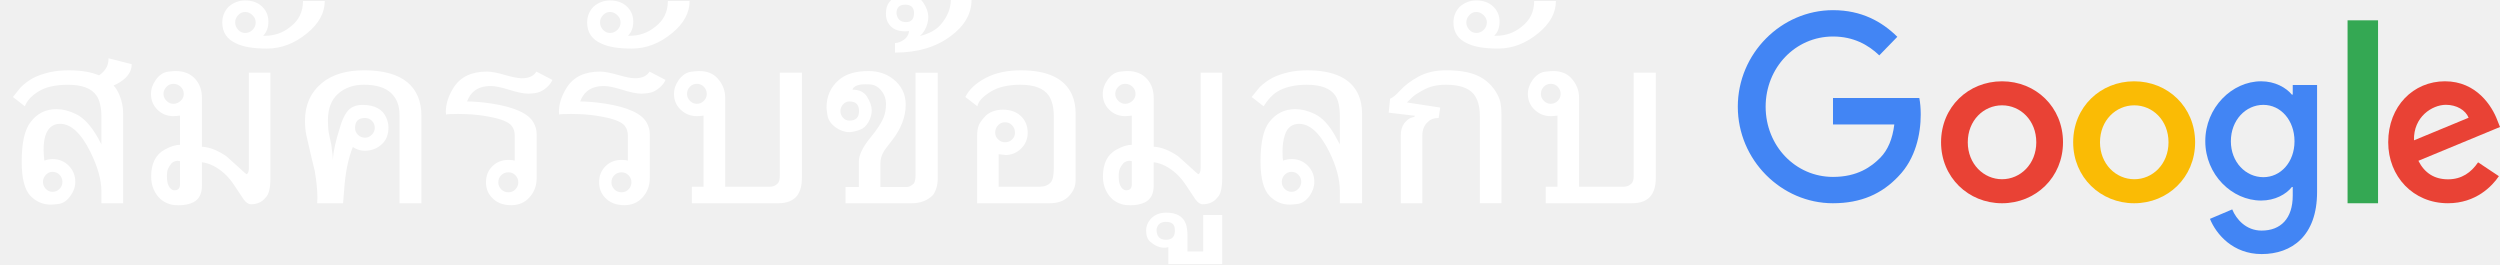
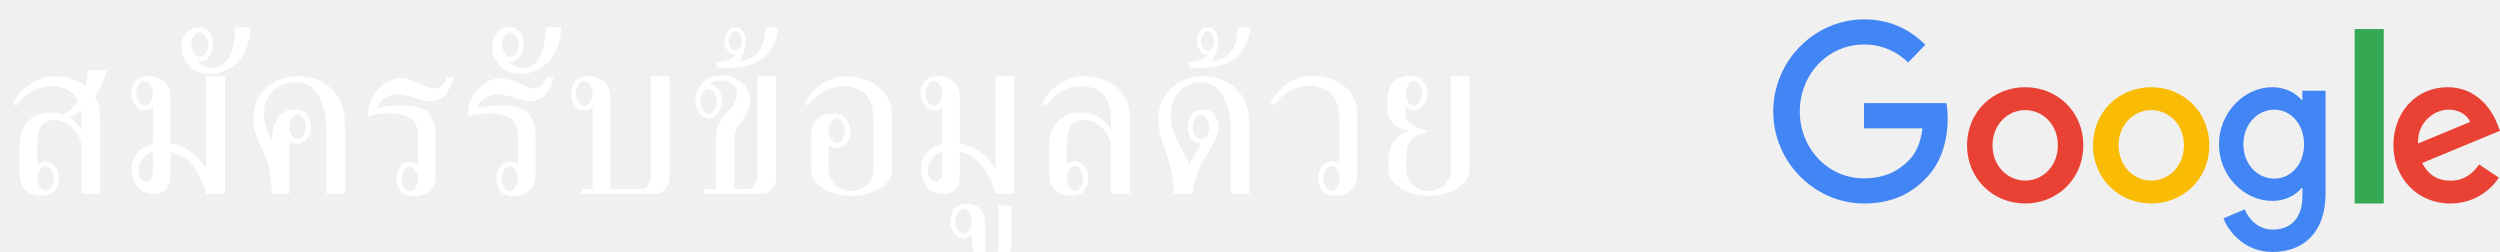
- <svg xmlns="http://www.w3.org/2000/svg" width="246" height="26" viewBox="0 0 246 26">
+ <svg xmlns="http://www.w3.org/2000/svg" width="258" height="26" viewBox="0 0 258 26">
  <g fill="none">
-     <path d="M11.173 8.41c.246.264.446.596.602.997.228.569.341 1.153.341 1.752v8.841h-2.138v-1.177c0-1.114-.359-2.402-1.078-3.863-.916-1.851-1.914-2.776-2.992-2.776-.707 0-1.189.392-1.446 1.177-.114.365-.171.827-.171 1.384 0 .323.024.677.072 1.06.282-.102.551-.153.809-.153.629 0 1.159.217 1.59.651.431.434.647.966.647 1.595 0 .479-.159.937-.476 1.375-.335.473-.731.74-1.186.8-.359.042-.605.063-.737.063-.779 0-1.443-.282-1.995-.845-.587-.587-.88-1.722-.88-3.405 0-1.833.293-3.127.88-3.881.641-.845 1.488-1.267 2.543-1.267.599 0 1.231.159 1.896.476.773.365 1.503 1.153 2.192 2.363l.332.629v-2.695c0-.934-.162-1.638-.485-2.111-.491-.707-1.423-1.06-2.794-1.06-1.234 0-2.201.217-2.902.651-.701.434-1.15.924-1.348 1.469l-1.177-.916.773-.961c.419-.401.839-.71 1.258-.925.419-.216.946-.398 1.581-.548.557-.126 1.18-.189 1.869-.189 1.228 0 2.225.165 2.992.494.27-.186.476-.386.62-.602.21-.27.314-.629.314-1.078l2.282.584c0 .689-.386 1.279-1.159 1.77-.216.138-.425.246-.629.323zm-5.031 9.488c0-.27-.093-.502-.279-.696-.186-.195-.416-.292-.692-.292-.258 0-.479.1-.665.301-.186.201-.279.43-.279.687 0 .264.093.493.279.687.186.195.407.292.665.292.27 0 .499-.096.687-.288.189-.192.283-.422.283-.692zm18.346-10.745h2.12v10.413c0 .958-.159 1.584-.476 1.878-.341.437-.821.656-1.438.656-.246 0-.488-.165-.728-.494l-.871-1.312c-.341-.515-.674-.916-.997-1.204-.737-.659-1.479-1.033-2.228-1.123v2.3c0 .803-.282 1.348-.845 1.635-.389.198-.874.296-1.455.296-.341 0-.617-.033-.827-.099-.737-.21-1.273-.689-1.608-1.438-.174-.377-.261-.809-.261-1.294 0-1.288.452-2.174 1.357-2.659.557-.305 1.051-.458 1.482-.458v-2.875l-.332.036-.323.018c-.611 0-1.131-.21-1.559-.629-.428-.419-.642-.937-.642-1.554 0-.485.159-.949.476-1.393.341-.473.743-.74 1.204-.8.365-.042.617-.063.755-.063.809 0 1.449.261 1.923.782.437.491.656 1.114.656 1.869v4.798c.737.036 1.533.344 2.39.925.066.048.419.365 1.06.952.605.557.916.833.934.827.156-.048.234-.252.234-.611v-9.38zm-8.4 2.093c0 .252.099.476.296.674.198.198.422.296.674.296.27 0 .508-.096.714-.287.207-.192.31-.419.31-.683 0-.282-.1-.518-.301-.71-.201-.192-.442-.287-.723-.287-.264 0-.491.1-.683.301-.192.201-.287.433-.287.696zm.35 7.816l-.009.153v.144c0 .407.051.707.153.898.15.311.344.467.584.467.365 0 .548-.195.548-.584v-2.282l-.216-.036c-.204 0-.401.072-.593.216-.311.359-.467.701-.467 1.024zm12.129-14.42c.833-.629 1.249-1.476 1.249-2.543h2.138c0 1.162-.572 2.213-1.716 3.154-1.228 1.018-2.552 1.527-3.971 1.527-1.33 0-2.336-.168-3.019-.503-.916-.413-1.375-1.099-1.375-2.057 0-.605.207-1.123.62-1.554.467-.413 1.009-.62 1.626-.62.647 0 1.174.174 1.581.521.473.407.71.925.71 1.554 0 .599-.174 1.063-.521 1.393l.153.009c.964 0 1.806-.293 2.525-.88zm-5.427-.44c0 .27.096.511.288.723.192.213.422.319.692.319.282 0 .526-.102.732-.305.207-.204.31-.449.31-.737 0-.27-.108-.508-.323-.714-.216-.207-.455-.31-.719-.31-.264 0-.493.105-.687.314-.195.21-.292.446-.292.71zm10.62 17.798h-2.552l.013-.256.013-.265c0-.737-.087-1.62-.261-2.65-.198-.785-.476-1.971-.836-3.558-.084-.401-.126-.868-.126-1.402 0-1.551.56-2.788 1.68-3.711 1.006-.827 2.387-1.24 4.142-1.24 1.881 0 3.297.392 4.25 1.177.922.767 1.384 1.866 1.384 3.297v8.607h-2.156v-8.724c0-.88-.27-1.581-.809-2.102-.581-.557-1.482-.836-2.704-.836-1.012 0-1.854.295-2.525.885-.671.59-1.006 1.466-1.006 2.628 0 .551.036.994.108 1.33.054.234.129.59.225 1.069.042.264.084.602.126 1.015l.036.485c0-.371.075-.883.225-1.536.084-.395.228-.913.431-1.554.18-.677.413-1.216.701-1.617.335-.479.854-.719 1.554-.719 1.186 0 1.965.416 2.336 1.249.144.335.216.653.216.952 0 .647-.177 1.162-.53 1.545-.479.509-1.084.764-1.815.764-.407 0-.794-.123-1.159-.368-.449 1.096-.734 2.492-.854 4.187l-.108 1.348zm2.156-8.391c-.653 0-.979.326-.979.979 0 .264.096.49.288.678.192.189.422.283.692.283.252 0 .475-.097.669-.292.195-.195.292-.418.292-.669 0-.276-.093-.508-.279-.696-.186-.189-.413-.283-.683-.283zm12.21-.126c-.743-.138-1.479-.222-2.21-.252-.329-.012-.617-.018-.862-.018-.713 0-1.099.021-1.159.063l-.027-.261c0-.797.261-1.602.782-2.417.665-1.036 1.752-1.554 3.261-1.554.419 0 1.006.109 1.761.328.755.219 1.312.328 1.671.328.701 0 1.18-.219 1.438-.656l1.572.818c-.084.228-.258.464-.521.71-.377.353-.8.554-1.267.602-.27.03-.452.045-.548.045-.473 0-1.132-.135-1.977-.404-.761-.234-1.342-.35-1.743-.35-.725 0-1.291.183-1.698.548-.264.222-.476.545-.638.97.701 0 1.524.072 2.471.216 1.102.174 1.995.416 2.677.728.683.311 1.147.692 1.393 1.141.204.359.305.731.305 1.114v4.348c0 .749-.243 1.387-.728 1.914-.455.497-1.048.746-1.779.746-.815 0-1.452-.255-1.914-.764-.377-.407-.566-.904-.566-1.491 0-.635.21-1.16.629-1.577.419-.416.946-.624 1.581-.624.276 0 .482.024.62.072v-2.444c0-.389-.096-.71-.288-.961-.299-.395-1.045-.701-2.237-.916zm1.905 7.439c.27 0 .499-.097.687-.292.189-.195.283-.427.283-.696 0-.27-.096-.5-.288-.692-.192-.192-.419-.288-.683-.288-.276 0-.511.094-.705.283-.195.189-.292.421-.292.696 0 .276.096.509.288.701.192.192.428.288.71.288zm9.227-7.439c-.743-.138-1.479-.222-2.21-.252-.329-.012-.617-.018-.863-.018-.713 0-1.099.021-1.159.063l-.027-.261c0-.797.261-1.602.782-2.417.665-1.036 1.752-1.554 3.261-1.554.419 0 1.006.109 1.761.328.755.219 1.312.328 1.671.328.701 0 1.18-.219 1.438-.656l1.572.818c-.084.228-.258.464-.521.71-.377.353-.8.554-1.267.602-.27.03-.452.045-.548.045-.473 0-1.132-.135-1.977-.404-.761-.234-1.342-.35-1.743-.35-.725 0-1.291.183-1.698.548-.264.222-.476.545-.638.97.701 0 1.524.072 2.471.216 1.102.174 1.995.416 2.677.728.683.311 1.147.692 1.393 1.141.204.359.305.731.305 1.114v4.348c0 .749-.243 1.387-.728 1.914-.455.497-1.048.746-1.779.746-.815 0-1.452-.255-1.914-.764-.377-.407-.566-.904-.566-1.491 0-.635.21-1.16.629-1.577.419-.416.946-.624 1.581-.624.276 0 .482.024.62.072v-2.444c0-.389-.096-.71-.288-.961-.299-.395-1.045-.701-2.237-.916zm1.905 7.439c.27 0 .499-.097.687-.292.189-.195.283-.427.283-.696 0-.27-.096-.5-.287-.692-.192-.192-.419-.288-.683-.288-.276 0-.511.094-.705.283-.195.189-.292.421-.292.696 0 .276.096.509.288.701.192.192.428.288.71.288zm3.306-16.28c.833-.629 1.249-1.476 1.249-2.543h2.138c0 1.162-.572 2.213-1.716 3.154-1.228 1.018-2.552 1.527-3.971 1.527-1.33 0-2.336-.168-3.019-.503-.916-.413-1.375-1.099-1.375-2.057 0-.605.207-1.123.62-1.554.467-.413 1.009-.62 1.626-.62.647 0 1.174.174 1.581.521.473.407.71.925.71 1.554 0 .599-.174 1.063-.521 1.393l.153.009c.964 0 1.806-.293 2.525-.88zm-5.427-.44c0 .27.096.511.288.723.192.213.422.319.692.319.282 0 .526-.102.732-.305.207-.204.31-.449.31-.737 0-.27-.108-.508-.323-.714-.216-.207-.455-.31-.719-.31-.264 0-.493.105-.687.314-.195.21-.292.446-.292.71zm11.554 5.498c.509.551.764 1.198.764 1.941v8.733h4.402c.299 0 .554-.108.764-.323.138-.132.207-.389.207-.773v-10.125h2.174v10.377c0 .719-.153 1.288-.458 1.707-.383.509-1.015.764-1.896.764h-8.472v-1.626h1.15v-6.999c-.258.036-.476.054-.656.054-.617 0-1.147-.21-1.59-.629-.443-.419-.665-.937-.665-1.554 0-.485.159-.949.476-1.393.353-.473.764-.74 1.231-.8.365-.042.62-.063.764-.063.779 0 1.381.237 1.806.71zm-2.992 1.545c0 .258.096.484.288.678.192.195.419.292.683.292.264 0 .491-.096.683-.287.192-.192.287-.419.287-.683 0-.276-.094-.511-.283-.705-.189-.195-.418-.292-.687-.292-.276 0-.506.097-.692.292-.186.195-.279.43-.279.705zm24.671-2.093v10.377c0 .665-.156 1.219-.467 1.662-.533.539-1.234.809-2.102.809h-6.505v-1.599h1.312v-2.516c0-.641.389-1.435 1.168-2.381.641-.779 1.066-1.435 1.276-1.968.15-.395.225-.824.225-1.285 0-.515-.153-.958-.458-1.33-.329-.413-.743-.62-1.24-.62h-.162l-.153-.009c-.731 0-1.162.177-1.294.53.671 0 1.153.234 1.446.701.305.491.458.94.458 1.348 0 .377-.105.752-.314 1.123-.228.401-.509.659-.845.773-.419.156-.773.234-1.06.234-.461 0-.913-.162-1.357-.485-.461-.347-.722-.746-.782-1.195-.06-.341-.09-.593-.09-.755 0-1.078.389-1.965 1.168-2.659.677-.611 1.662-.916 2.956-.916.958 0 1.77.264 2.435.791.821.647 1.231 1.485 1.231 2.516 0 1.198-.452 2.375-1.357 3.531-.467.599-.728.946-.782 1.042-.234.383-.35.794-.35 1.231v2.3h2.596c.228 0 .464-.123.71-.368.102-.192.153-.461.153-.809v-10.071h2.183zm-9.577 3.773c0 .252.085.472.256.66.171.189.382.283.633.283.629 0 .943-.314.943-.943s-.314-.943-.943-.943c-.246 0-.455.096-.629.288-.174.192-.261.41-.261.656zm6.747-7.87c-.096.018-.231.027-.404.027-.695 0-1.21-.225-1.545-.674-.216-.276-.323-.635-.323-1.078 0-.91.449-1.503 1.348-1.779.228-.072.458-.108.692-.108.731 0 1.279.276 1.644.827.323.473.485.943.485 1.411 0 .216-.03.431-.09.647-.144.515-.386.919-.728 1.213.928-.228 1.62-.614 2.075-1.159.641-.761.961-1.563.961-2.408h2.039c0 1.378-.683 2.57-2.048 3.576-1.438 1.084-3.264 1.626-5.48 1.626v-.943c.305 0 .635-.135.988-.404.258-.258.386-.515.386-.773zm-.386-2.596c-.563 0-.845.287-.845.862.078.569.392.854.943.854.521 0 .782-.299.782-.898 0-.545-.293-.818-.88-.818zm15.193 19.406c-.288.09-.62.135-.997.135h-7.107v-6.559c0-.503.06-.886.18-1.15.096-.222.282-.482.557-.782.21-.24.464-.416.764-.53.329-.126.668-.189 1.015-.189.815 0 1.446.246 1.896.737.377.419.566.928.566 1.527 0 .617-.216 1.138-.647 1.563-.431.425-.955.638-1.572.638.066 0-.147-.027-.638-.081v3.198h4.043c.467 0 .83-.144 1.087-.431.198-.228.296-.713.296-1.455v-4.977c0-.922-.168-1.626-.503-2.111-.497-.707-1.423-1.06-2.776-1.06-1.234 0-2.216.231-2.947.692-.785.491-1.216.967-1.294 1.429l-1.186-.916c.377-.755 1.06-1.387 2.048-1.896.94-.485 2.078-.728 3.414-.728 2.647 0 4.327.806 5.04 2.417.234.545.35 1.153.35 1.824v6.541c0 .395-.081.74-.243 1.033-.329.587-.779.964-1.348 1.132zm-5.346-7.834c-.282 0-.515.1-.701.301-.186.201-.279.442-.279.723 0 .258.097.479.292.665.195.186.424.279.687.279.264 0 .491-.09.683-.27.192-.18.287-.404.287-.674 0-.282-.093-.523-.279-.723-.186-.201-.416-.301-.692-.301zm19.236-4.879h2.12v10.413c0 .958-.159 1.584-.476 1.878-.341.437-.821.656-1.438.656-.246 0-.488-.165-.728-.494l-.871-1.312c-.341-.515-.674-.916-.997-1.204-.737-.659-1.479-1.033-2.228-1.123v2.3c0 .803-.282 1.348-.845 1.635-.389.198-.874.296-1.455.296-.341 0-.617-.033-.827-.099-.737-.21-1.273-.689-1.608-1.438-.174-.377-.261-.809-.261-1.294 0-1.288.452-2.174 1.357-2.659.557-.305 1.051-.458 1.482-.458v-2.875l-.332.036-.323.018c-.611 0-1.131-.21-1.559-.629-.428-.419-.642-.937-.642-1.554 0-.485.159-.949.476-1.393.341-.473.743-.74 1.204-.8.365-.042.617-.063.755-.063.809 0 1.449.261 1.923.782.437.491.656 1.114.656 1.869v4.798c.737.036 1.533.344 2.39.925.066.048.419.365 1.06.952.605.557.916.833.934.827.156-.048.234-.252.234-.611v-9.38zm-8.4 2.093c0 .252.099.476.296.674.198.198.422.296.674.296.27 0 .508-.096.714-.287.207-.192.31-.419.31-.683 0-.282-.1-.518-.301-.71-.201-.192-.442-.287-.723-.287-.264 0-.491.1-.683.301-.192.201-.288.433-.288.696zm.35 7.816l-.009.153v.144c0 .407.051.707.153.898.15.311.344.467.584.467.365 0 .548-.195.548-.584v-2.282l-.216-.036c-.204 0-.401.072-.593.216-.311.359-.467.701-.467 1.024zm4.636 4.771c-.539 0-.848.252-.925.755 0 .671.308 1.006.925 1.006.587 0 .88-.293.88-.88l-.009-.126c0-.503-.29-.755-.871-.755zm.234 4.151v-1.662c-.12.036-.249.054-.386.054-.485 0-.952-.201-1.402-.602-.264-.234-.395-.59-.395-1.069 0-.455.168-.86.503-1.213.371-.377.862-.566 1.473-.566 1.018 0 1.662.368 1.932 1.105.108.299.162.704.162 1.213v1.5h1.545v-3.585h1.869v4.825h-5.301zm11.293-10.179c.282-.102.563-.153.845-.153.629 0 1.157.217 1.586.651.428.434.642.966.642 1.595 0 .479-.156.94-.467 1.384-.341.467-.74.731-1.195.791-.371.042-.623.063-.755.063-.761 0-1.42-.282-1.977-.845-.599-.605-.898-1.74-.898-3.405 0-1.857.287-3.151.862-3.881.659-.845 1.515-1.267 2.57-1.267.593 0 1.225.159 1.896.476.743.359 1.414 1.075 2.012 2.147.204.359.359.641.467.845v-2.695c0-.97-.15-1.674-.449-2.111-.491-.707-1.426-1.06-2.803-1.06-1.198 0-2.174.231-2.929.692-.473.293-.913.77-1.321 1.429l-1.177-.916.782-.961c.401-.389.83-.701 1.285-.934.425-.216.946-.395 1.563-.539.545-.126 1.162-.189 1.851-.189 2.641 0 4.318.806 5.031 2.417.234.539.35 1.147.35 1.824v8.841h-2.183v-1.177c0-1.18-.344-2.471-1.033-3.872-.916-1.845-1.908-2.767-2.974-2.767-.701 0-1.168.362-1.402 1.087-.156.479-.234 1.018-.234 1.617 0 .467.018.773.054.916zm1.788 2.093c0-.264-.091-.494-.274-.692-.183-.198-.406-.296-.669-.296-.276 0-.506.097-.692.292-.186.195-.279.427-.279.696 0 .27.094.5.283.692.189.192.418.288.687.288.252 0 .472-.1.66-.301.189-.201.283-.427.283-.678zm17.573 2.102v-8.607c0-.904-.198-1.611-.593-2.12-.509-.623-1.423-.934-2.74-.934-.491 0-.931.051-1.321.153-.329.084-.683.234-1.06.449-.431.24-.737.443-.916.611l-.548.53 3.279.503-.153 1.024c-.449 0-.785.114-1.006.341-.401.329-.602.8-.602 1.411v6.639h-2.12v-6.639c0-.521.117-.934.35-1.24.282-.347.563-.542.845-.584.108-.012.174-.06.198-.144l-2.579-.305.135-1.375c.264-.108.578-.362.943-.764.491-.539 1.116-1.012 1.873-1.42.758-.407 1.652-.611 2.682-.611 1.252 0 2.258.162 3.019.485.449.192.854.458 1.213.8.329.305.608.674.836 1.105.162.311.267.608.314.889.054.329.081.704.081 1.123v8.679h-2.129zm4.097-17.358c.833-.629 1.249-1.476 1.249-2.543h2.138c0 1.162-.572 2.213-1.716 3.154-1.228 1.018-2.552 1.527-3.971 1.527-1.33 0-2.336-.168-3.019-.503-.916-.413-1.375-1.099-1.375-2.057 0-.605.207-1.123.62-1.554.467-.413 1.009-.62 1.626-.62.647 0 1.174.174 1.581.521.473.407.71.925.71 1.554 0 .599-.174 1.063-.521 1.393l.153.009c.964 0 1.806-.293 2.525-.88zm-5.427-.44c0 .27.096.511.287.723.192.213.422.319.692.319.282 0 .526-.102.732-.305.207-.204.31-.449.31-.737 0-.27-.108-.508-.323-.714-.216-.207-.455-.31-.719-.31-.264 0-.493.105-.687.314-.195.21-.292.446-.292.71zm10.332 5.498c.509.551.764 1.198.764 1.941v8.733h4.402c.299 0 .554-.108.764-.323.138-.132.207-.389.207-.773v-10.125h2.174v10.377c0 .719-.153 1.288-.458 1.707-.383.509-1.015.764-1.896.764h-8.472v-1.626h1.15v-6.999c-.258.036-.476.054-.656.054-.617 0-1.147-.21-1.59-.629-.443-.419-.665-.937-.665-1.554 0-.485.159-.949.476-1.393.353-.473.764-.74 1.231-.8.365-.042.62-.063.764-.063.779 0 1.381.237 1.806.71zm-2.992 1.545c0 .258.096.484.288.678.192.195.419.292.683.292.264 0 .491-.096.683-.287.192-.192.287-.419.287-.683 0-.276-.094-.511-.283-.705-.189-.195-.418-.292-.687-.292-.276 0-.506.097-.692.292-.186.195-.279.43-.279.705z" fill="#fff" />
-     <path d="M180.367 20c-5.09 0-9.367-4.265-9.367-9.5s4.277-9.5 9.367-9.5c2.818 0 4.822 1.133 6.331 2.622l-1.776 1.827c-1.082-1.041-2.55-1.857-4.555-1.857-3.721 0-6.628 3.082-6.628 6.908 0 3.827 2.907 6.908 6.628 6.908 2.411 0 3.781-1 4.664-1.898.724-.745 1.191-1.806 1.369-3.265h-6.033v-2.602h8.494c.089.459.139 1.02.139 1.622 0 1.949-.516 4.357-2.183 6.071-1.627 1.735-3.691 2.663-6.45 2.663z" id="Shape" fill="#4285F4" />
-     <path d="M203 14c0 3.456-2.69 6-6 6s-6-2.544-6-6c0-3.476 2.69-6 6-6s6 2.524 6 6zm-2.629 0c0-2.164-1.563-3.636-3.371-3.636-1.807 0-3.371 1.482-3.371 3.636 0 2.134 1.563 3.636 3.371 3.636 1.807 0 3.371-1.492 3.371-3.636z" id="Shape" fill="#E94235" />
-     <path d="M216 14c0 3.456-2.69 6-6 6-3.299 0-6-2.544-6-6 0-3.476 2.69-6 6-6s6 2.524 6 6zm-2.619 0c0-2.164-1.563-3.636-3.371-3.636-1.807 0-3.371 1.482-3.371 3.636 0 2.134 1.563 3.636 3.371 3.636 1.807.01 3.371-1.492 3.371-3.636z" id="Shape" fill="#FABB05" />
-     <path d="M228 8.362v10.531c0 4.336-2.499 6.107-5.457 6.107-2.786 0-4.452-1.908-5.084-3.465l2.192-.93c.393.959 1.35 2.085 2.891 2.085 1.896 0 3.064-1.204 3.064-3.445v-.842h-.086c-.565.714-1.656 1.331-3.025 1.331-2.872 0-5.495-2.554-5.495-5.843 0-3.308 2.633-5.892 5.495-5.892 1.369 0 2.46.626 3.025 1.311h.086v-.949h2.393zm-2.221 5.539c0-2.065-1.35-3.582-3.064-3.582-1.742 0-3.198 1.507-3.198 3.582 0 2.045 1.455 3.533 3.198 3.533 1.714 0 3.064-1.488 3.064-3.533z" id="Shape" fill="#4285F4" />
-     <path fill="#34A853" d="M234 2v18h-3v-18z" />
-     <path d="M243.844 15.973l2.046 1.362c-.662.982-2.256 2.664-5.014 2.664-3.419 0-5.876-2.634-5.876-6 0-3.566 2.487-6 5.585-6 3.119 0 4.643 2.474 5.144 3.816l.271.681-8.032 3.326c.612 1.202 1.574 1.823 2.918 1.823s2.276-.671 2.958-1.673zm-6.307-2.164l5.375-2.224c-.301-.751-1.183-1.272-2.236-1.272-1.344 0-3.209 1.182-3.139 3.496z" fill="#E94235" />
+     <text font-family="Thonburi" font-size="23" letter-spacing=".144" fill="#fff">
+       <tspan x="0" y="20">สมัครรับข้อมูลด้วย</tspan>
+     </text>
+     <g fill-rule="nonzero">
+       <path d="M192.367 21c-5.09 0-9.367-4.265-9.367-9.5s4.277-9.5 9.367-9.5c2.818 0 4.822 1.133 6.331 2.622l-1.776 1.827c-1.082-1.041-2.55-1.857-4.555-1.857-3.721 0-6.628 3.082-6.628 6.908 0 3.827 2.907 6.908 6.628 6.908 2.411 0 3.781-1 4.664-1.898.724-.745 1.191-1.806 1.369-3.265h-6.033v-2.602h8.494c.089.459.139 1.02.139 1.622 0 1.949-.516 4.357-2.183 6.071-1.627 1.735-3.691 2.663-6.45 2.663z" id="Shape" fill="#4285F4" />
+       <path d="M215 15c0 3.456-2.69 6-6 6s-6-2.544-6-6c0-3.476 2.69-6 6-6s6 2.524 6 6zm-2.629 0c0-2.164-1.563-3.636-3.371-3.636-1.807 0-3.371 1.482-3.371 3.636 0 2.134 1.563 3.636 3.371 3.636 1.807 0 3.371-1.492 3.371-3.636z" id="Shape" fill="#E94235" />
+       <path d="M228 15c0 3.456-2.69 6-6 6-3.299 0-6-2.544-6-6 0-3.476 2.69-6 6-6s6 2.524 6 6zm-2.619 0c0-2.164-1.563-3.636-3.371-3.636-1.807 0-3.371 1.482-3.371 3.636 0 2.134 1.563 3.636 3.371 3.636 1.807.01 3.371-1.492 3.371-3.636z" id="Shape" fill="#FABB05" />
+       <path d="M240 9.362v10.531c0 4.336-2.499 6.107-5.457 6.107-2.786 0-4.452-1.908-5.084-3.465l2.192-.93c.393.959 1.35 2.085 2.891 2.085 1.896 0 3.064-1.204 3.064-3.445v-.842h-.086c-.565.714-1.656 1.331-3.025 1.331-2.872 0-5.495-2.554-5.495-5.843 0-3.308 2.633-5.892 5.495-5.892 1.369 0 2.46.626 3.025 1.311h.086v-.949h2.393zm-2.221 5.539c0-2.065-1.35-3.582-3.064-3.582-1.742 0-3.198 1.507-3.198 3.582 0 2.045 1.455 3.533 3.198 3.533 1.714 0 3.064-1.488 3.064-3.533z" id="Shape" fill="#4285F4" />
+       <path id="Shape" fill="#34A853" d="M246 3v18h-3v-18z" />
+       <path d="M255.844 16.973l2.046 1.362c-.662.982-2.256 2.664-5.014 2.664-3.419 0-5.876-2.634-5.876-6 0-3.566 2.487-6 5.585-6 3.119 0 4.643 2.474 5.144 3.816l.271.681-8.032 3.326c.612 1.202 1.574 1.823 2.918 1.823s2.276-.671 2.958-1.673zm-6.307-2.164l5.375-2.224c-.301-.751-1.183-1.272-2.236-1.272-1.344 0-3.209 1.182-3.139 3.496z" fill="#E94235" />
+     </g>
  </g>
</svg>
